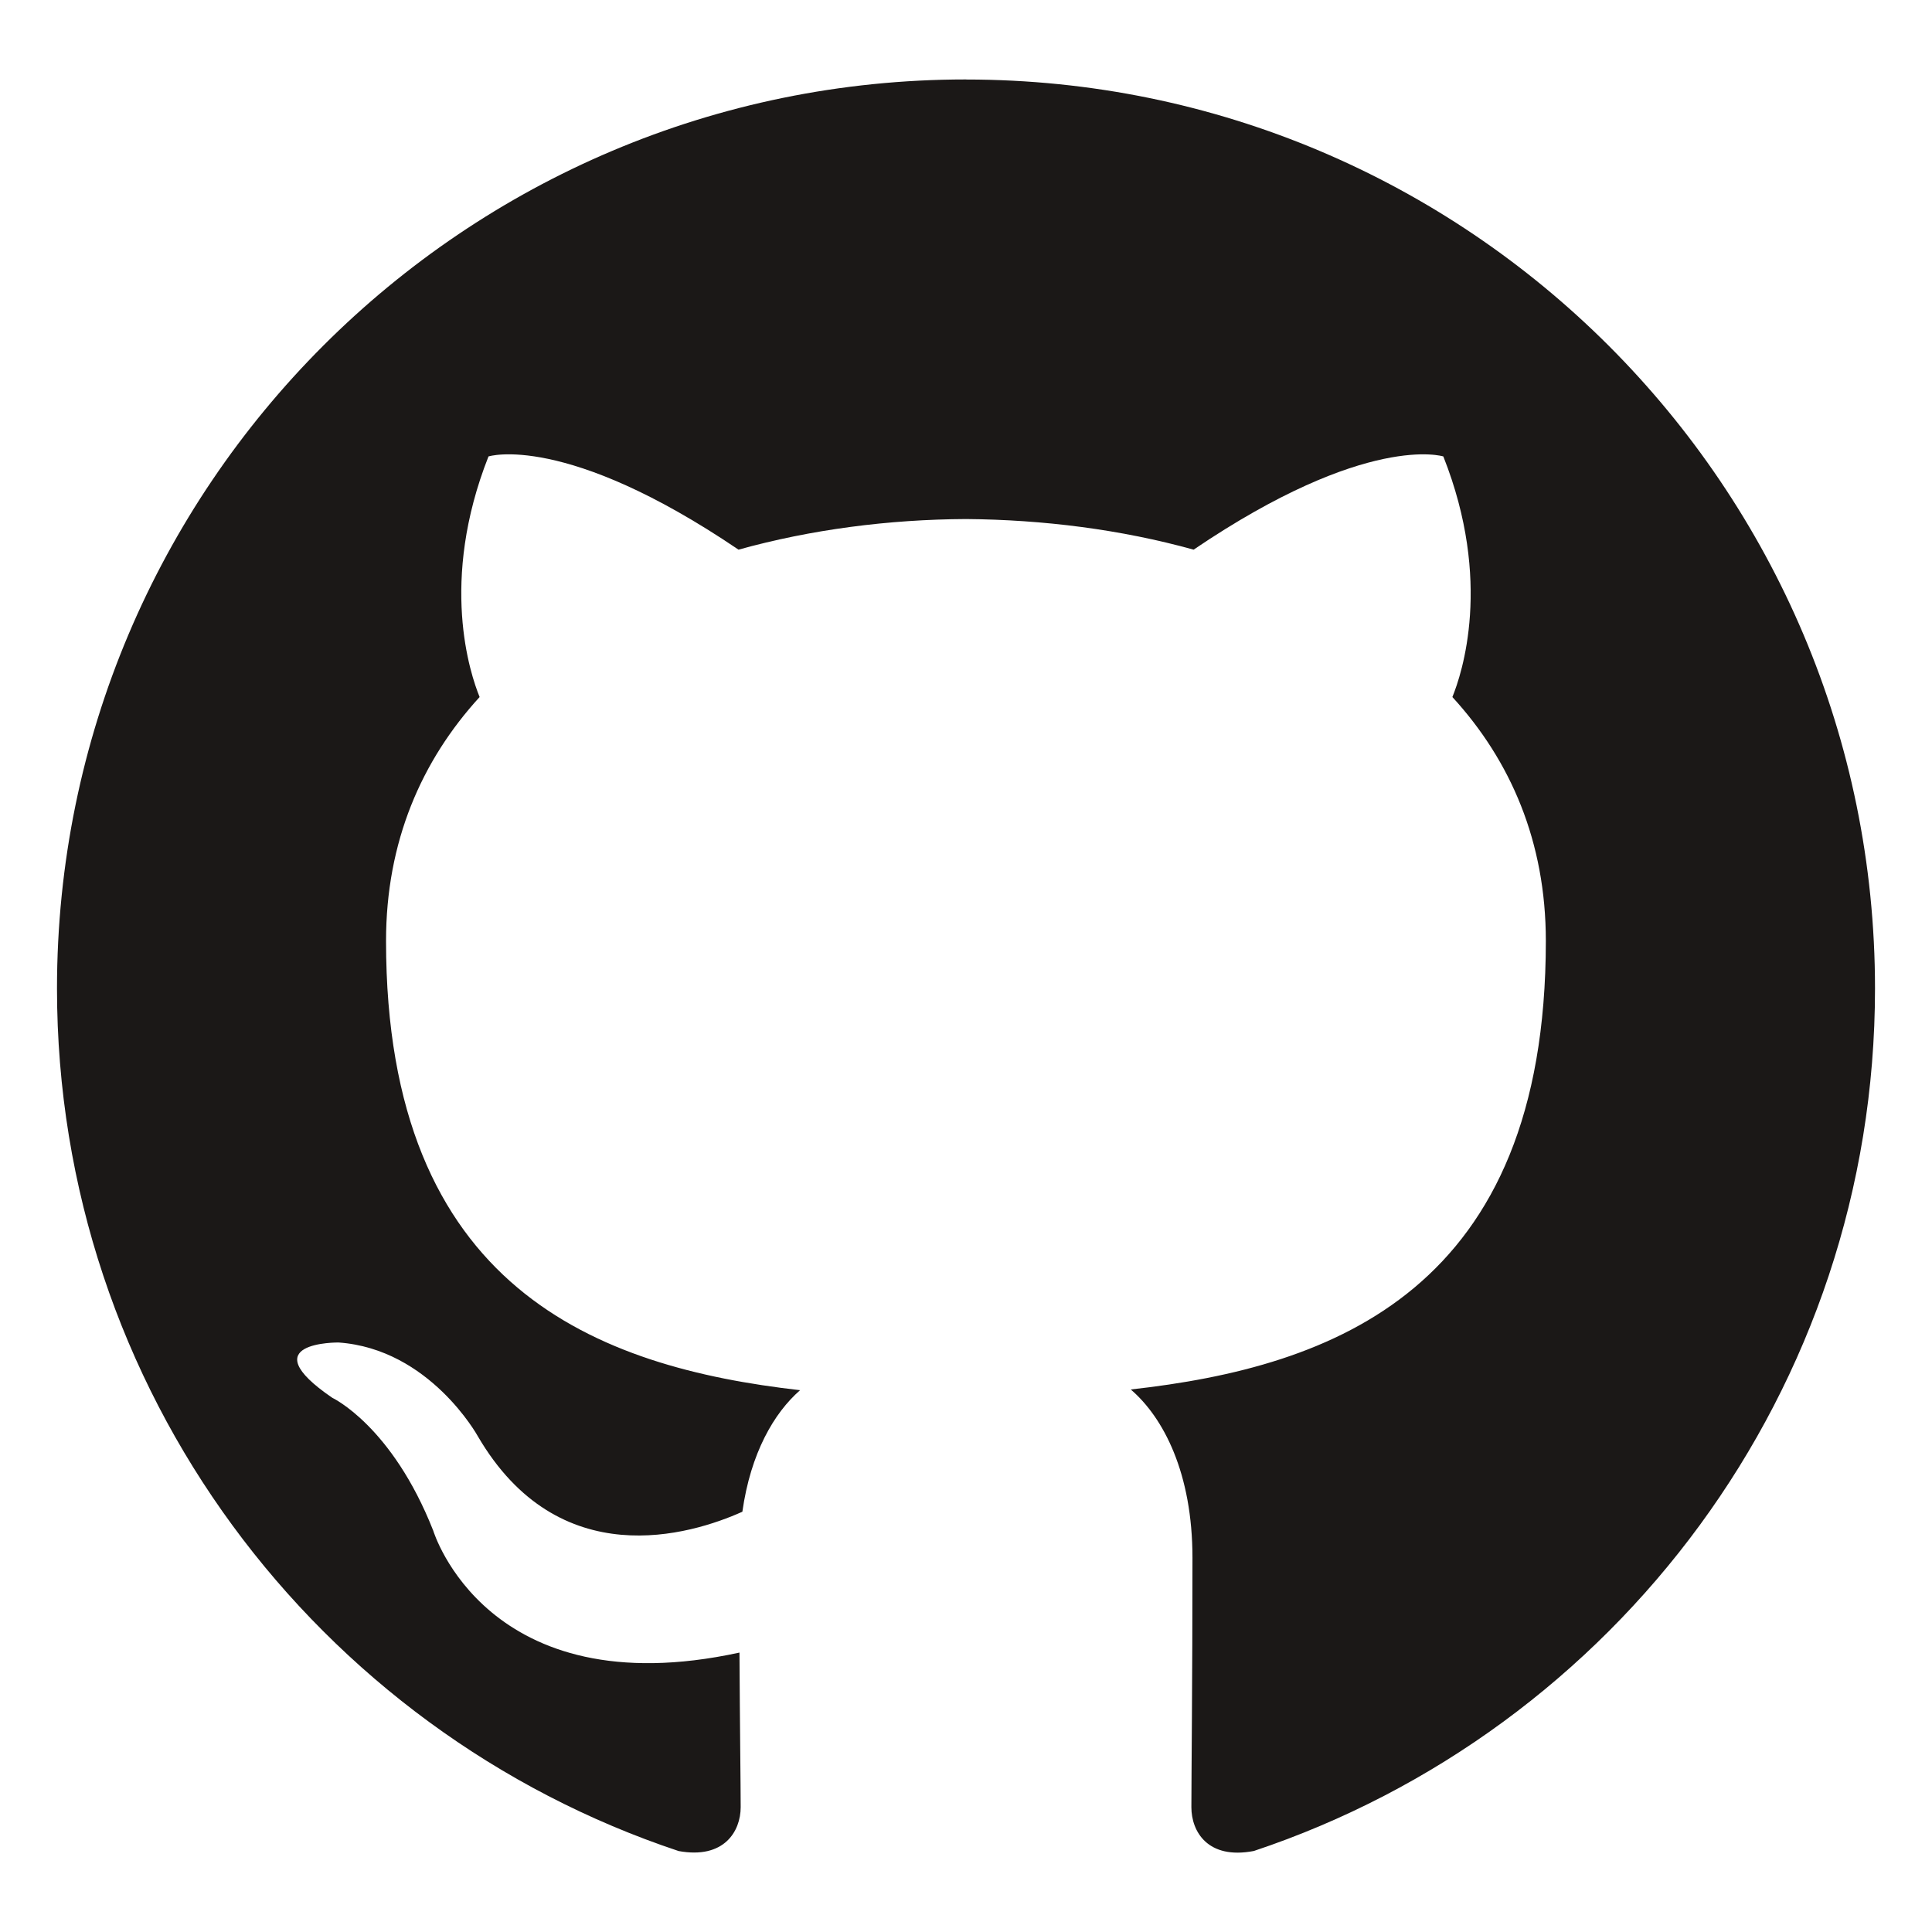
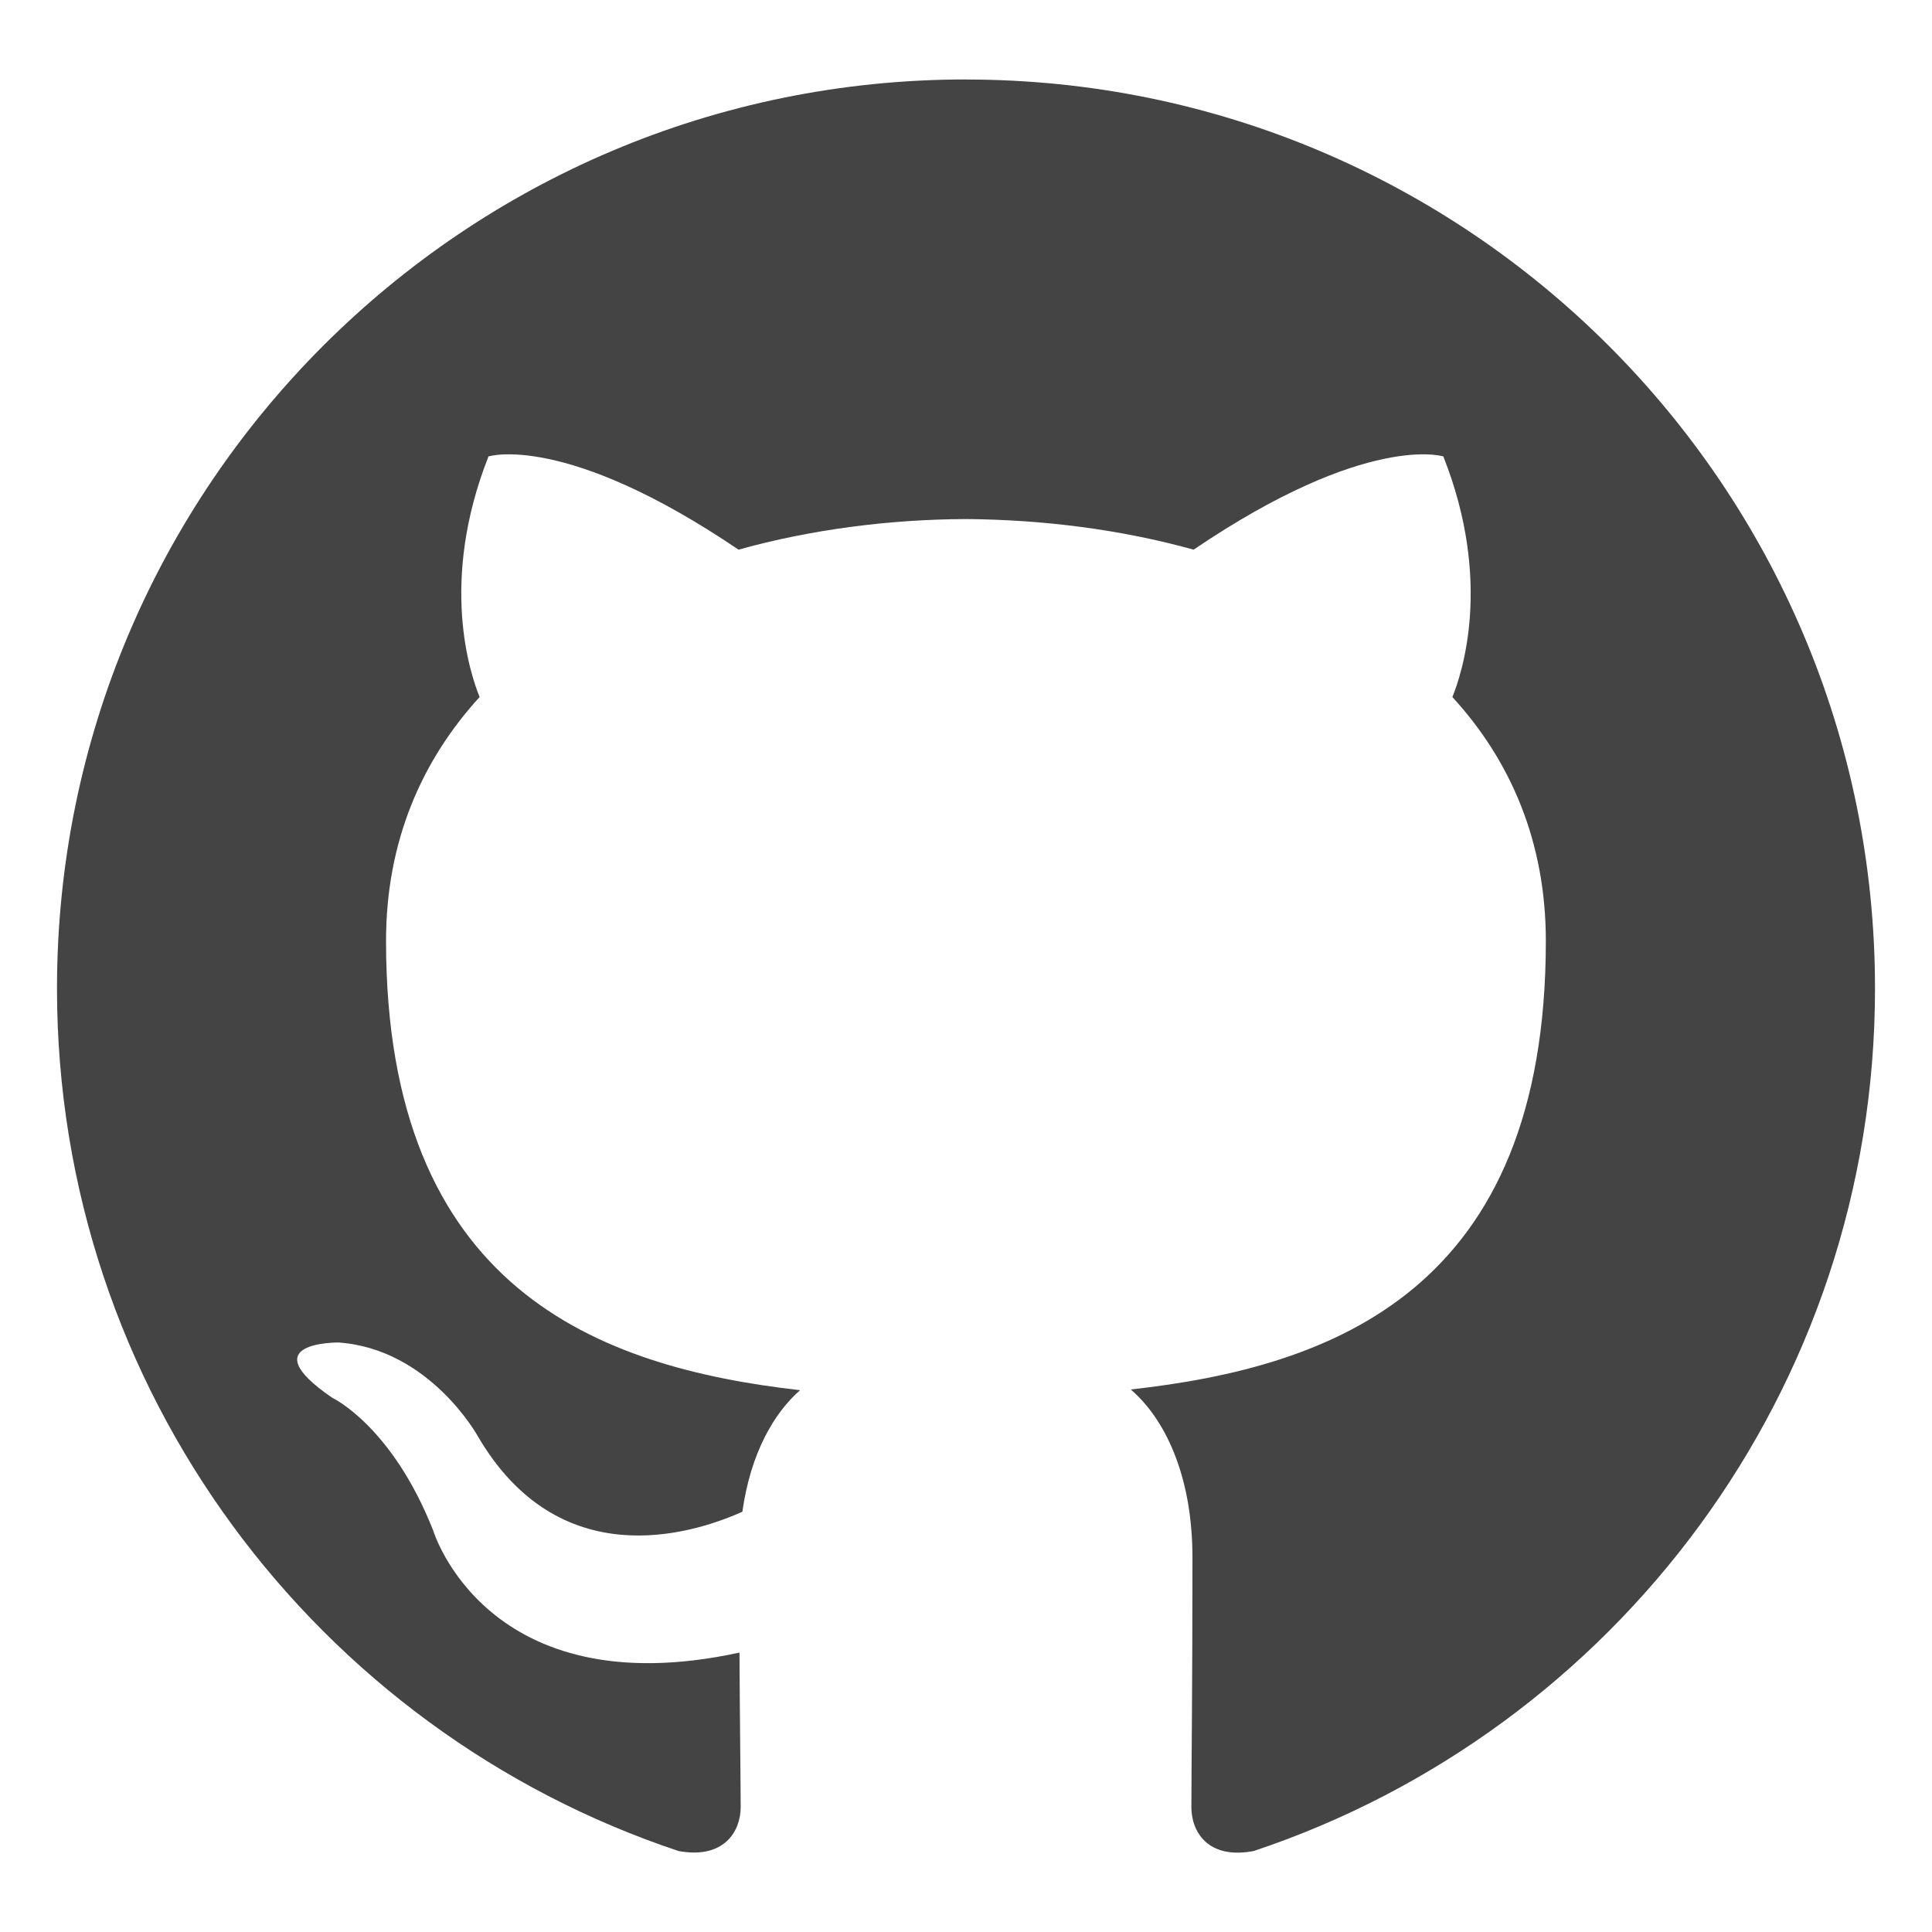
<svg xmlns="http://www.w3.org/2000/svg" width="32" height="32" id="svg3356" version="1.1">
  <defs id="defs3358" />
  <g id="layer1" transform="translate(0,-1020.362)">
-     <path d="m 15.999,1021.678 c -8.314,0 -15.055,6.741 -15.055,15.056 0,6.652 4.314,12.295 10.296,14.287 0.753,0.138 1.028,-0.327 1.028,-0.727 0,-0.357 -0.013,-1.304 -0.02,-2.56 -4.188,0.91 -5.072,-2.019 -5.072,-2.019 -0.685,-1.739 -1.672,-2.201 -1.672,-2.201 -1.367,-0.934 0.104,-0.916 0.104,-0.916 1.511,0.107 2.306,1.552 2.306,1.552 1.343,2.3 3.524,1.636 4.382,1.251 0.137,-0.973 0.525,-1.637 0.956,-2.013 -3.343,-0.38 -6.858,-1.672 -6.858,-7.441 0,-1.643 0.587,-2.987 1.55,-4.04 -0.155,-0.381 -0.672,-1.911 0.147,-3.985 0,0 1.264,-0.405 4.141,1.544 1.201,-0.334 2.489,-0.501 3.769,-0.507 1.278,0.01 2.567,0.173 3.769,0.507 2.875,-1.948 4.136,-1.544 4.136,-1.544 0.822,2.073 0.305,3.604 0.15,3.985 0.965,1.053 1.548,2.397 1.548,4.04 0,5.784 -3.521,7.057 -6.875,7.429 0.541,0.465 1.022,1.384 1.022,2.789 0,2.012 -0.018,3.636 -0.018,4.13 0,0.403 0.271,0.872 1.035,0.725 5.978,-1.996 10.288,-7.635 10.288,-14.285 0,-8.316 -6.742,-15.056 -15.057,-15.056" style="fill:#1b1817;fill-opacity:1;fill-rule:evenodd;stroke:none" id="path24" />
+     <path d="m 15.999,1021.678 c -8.314,0 -15.055,6.741 -15.055,15.056 0,6.652 4.314,12.295 10.296,14.287 0.753,0.138 1.028,-0.327 1.028,-0.727 0,-0.357 -0.013,-1.304 -0.02,-2.56 -4.188,0.91 -5.072,-2.019 -5.072,-2.019 -0.685,-1.739 -1.672,-2.201 -1.672,-2.201 -1.367,-0.934 0.104,-0.916 0.104,-0.916 1.511,0.107 2.306,1.552 2.306,1.552 1.343,2.3 3.524,1.636 4.382,1.251 0.137,-0.973 0.525,-1.637 0.956,-2.013 -3.343,-0.38 -6.858,-1.672 -6.858,-7.441 0,-1.643 0.587,-2.987 1.55,-4.04 -0.155,-0.381 -0.672,-1.911 0.147,-3.985 0,0 1.264,-0.405 4.141,1.544 1.201,-0.334 2.489,-0.501 3.769,-0.507 1.278,0.01 2.567,0.173 3.769,0.507 2.875,-1.948 4.136,-1.544 4.136,-1.544 0.822,2.073 0.305,3.604 0.15,3.985 0.965,1.053 1.548,2.397 1.548,4.04 0,5.784 -3.521,7.057 -6.875,7.429 0.541,0.465 1.022,1.384 1.022,2.789 0,2.012 -0.018,3.636 -0.018,4.13 0,0.403 0.271,0.872 1.035,0.725 5.978,-1.996 10.288,-7.635 10.288,-14.285 0,-8.316 -6.742,-15.056 -15.057,-15.056" style="fill:#444444;fill-opacity:1;fill-rule:evenodd;stroke:none" id="path24" />
  </g>
</svg>
